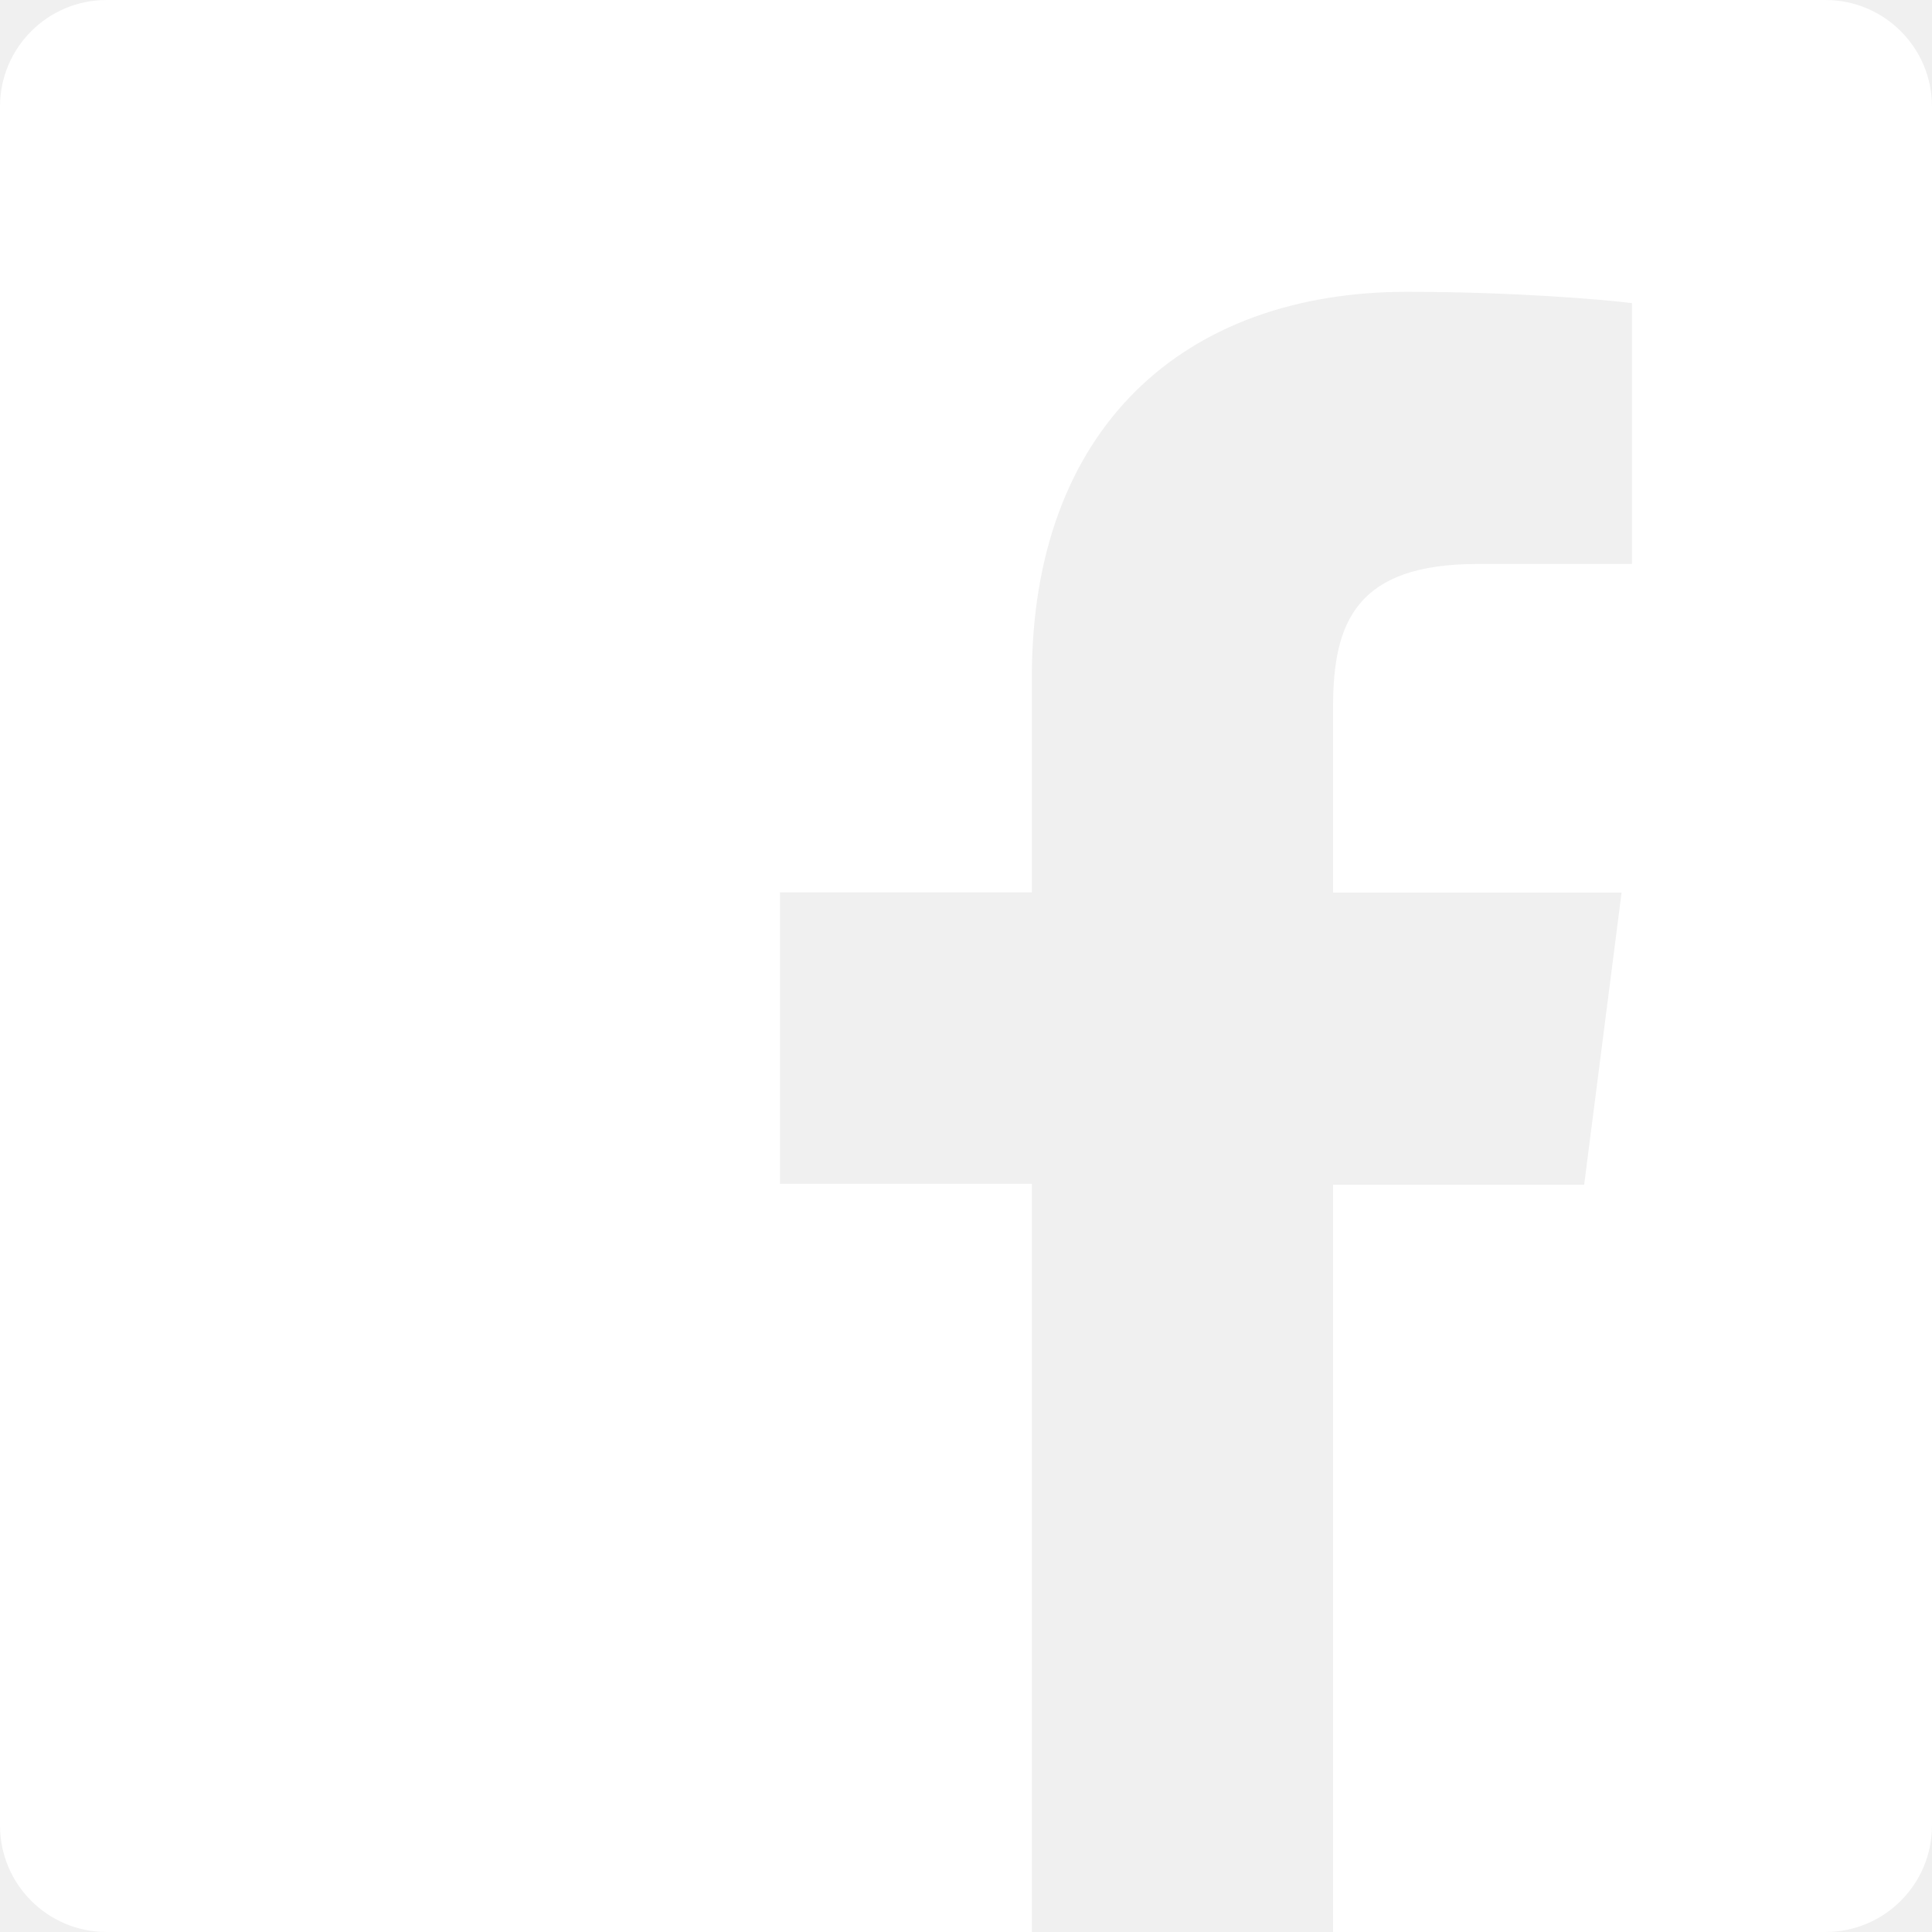
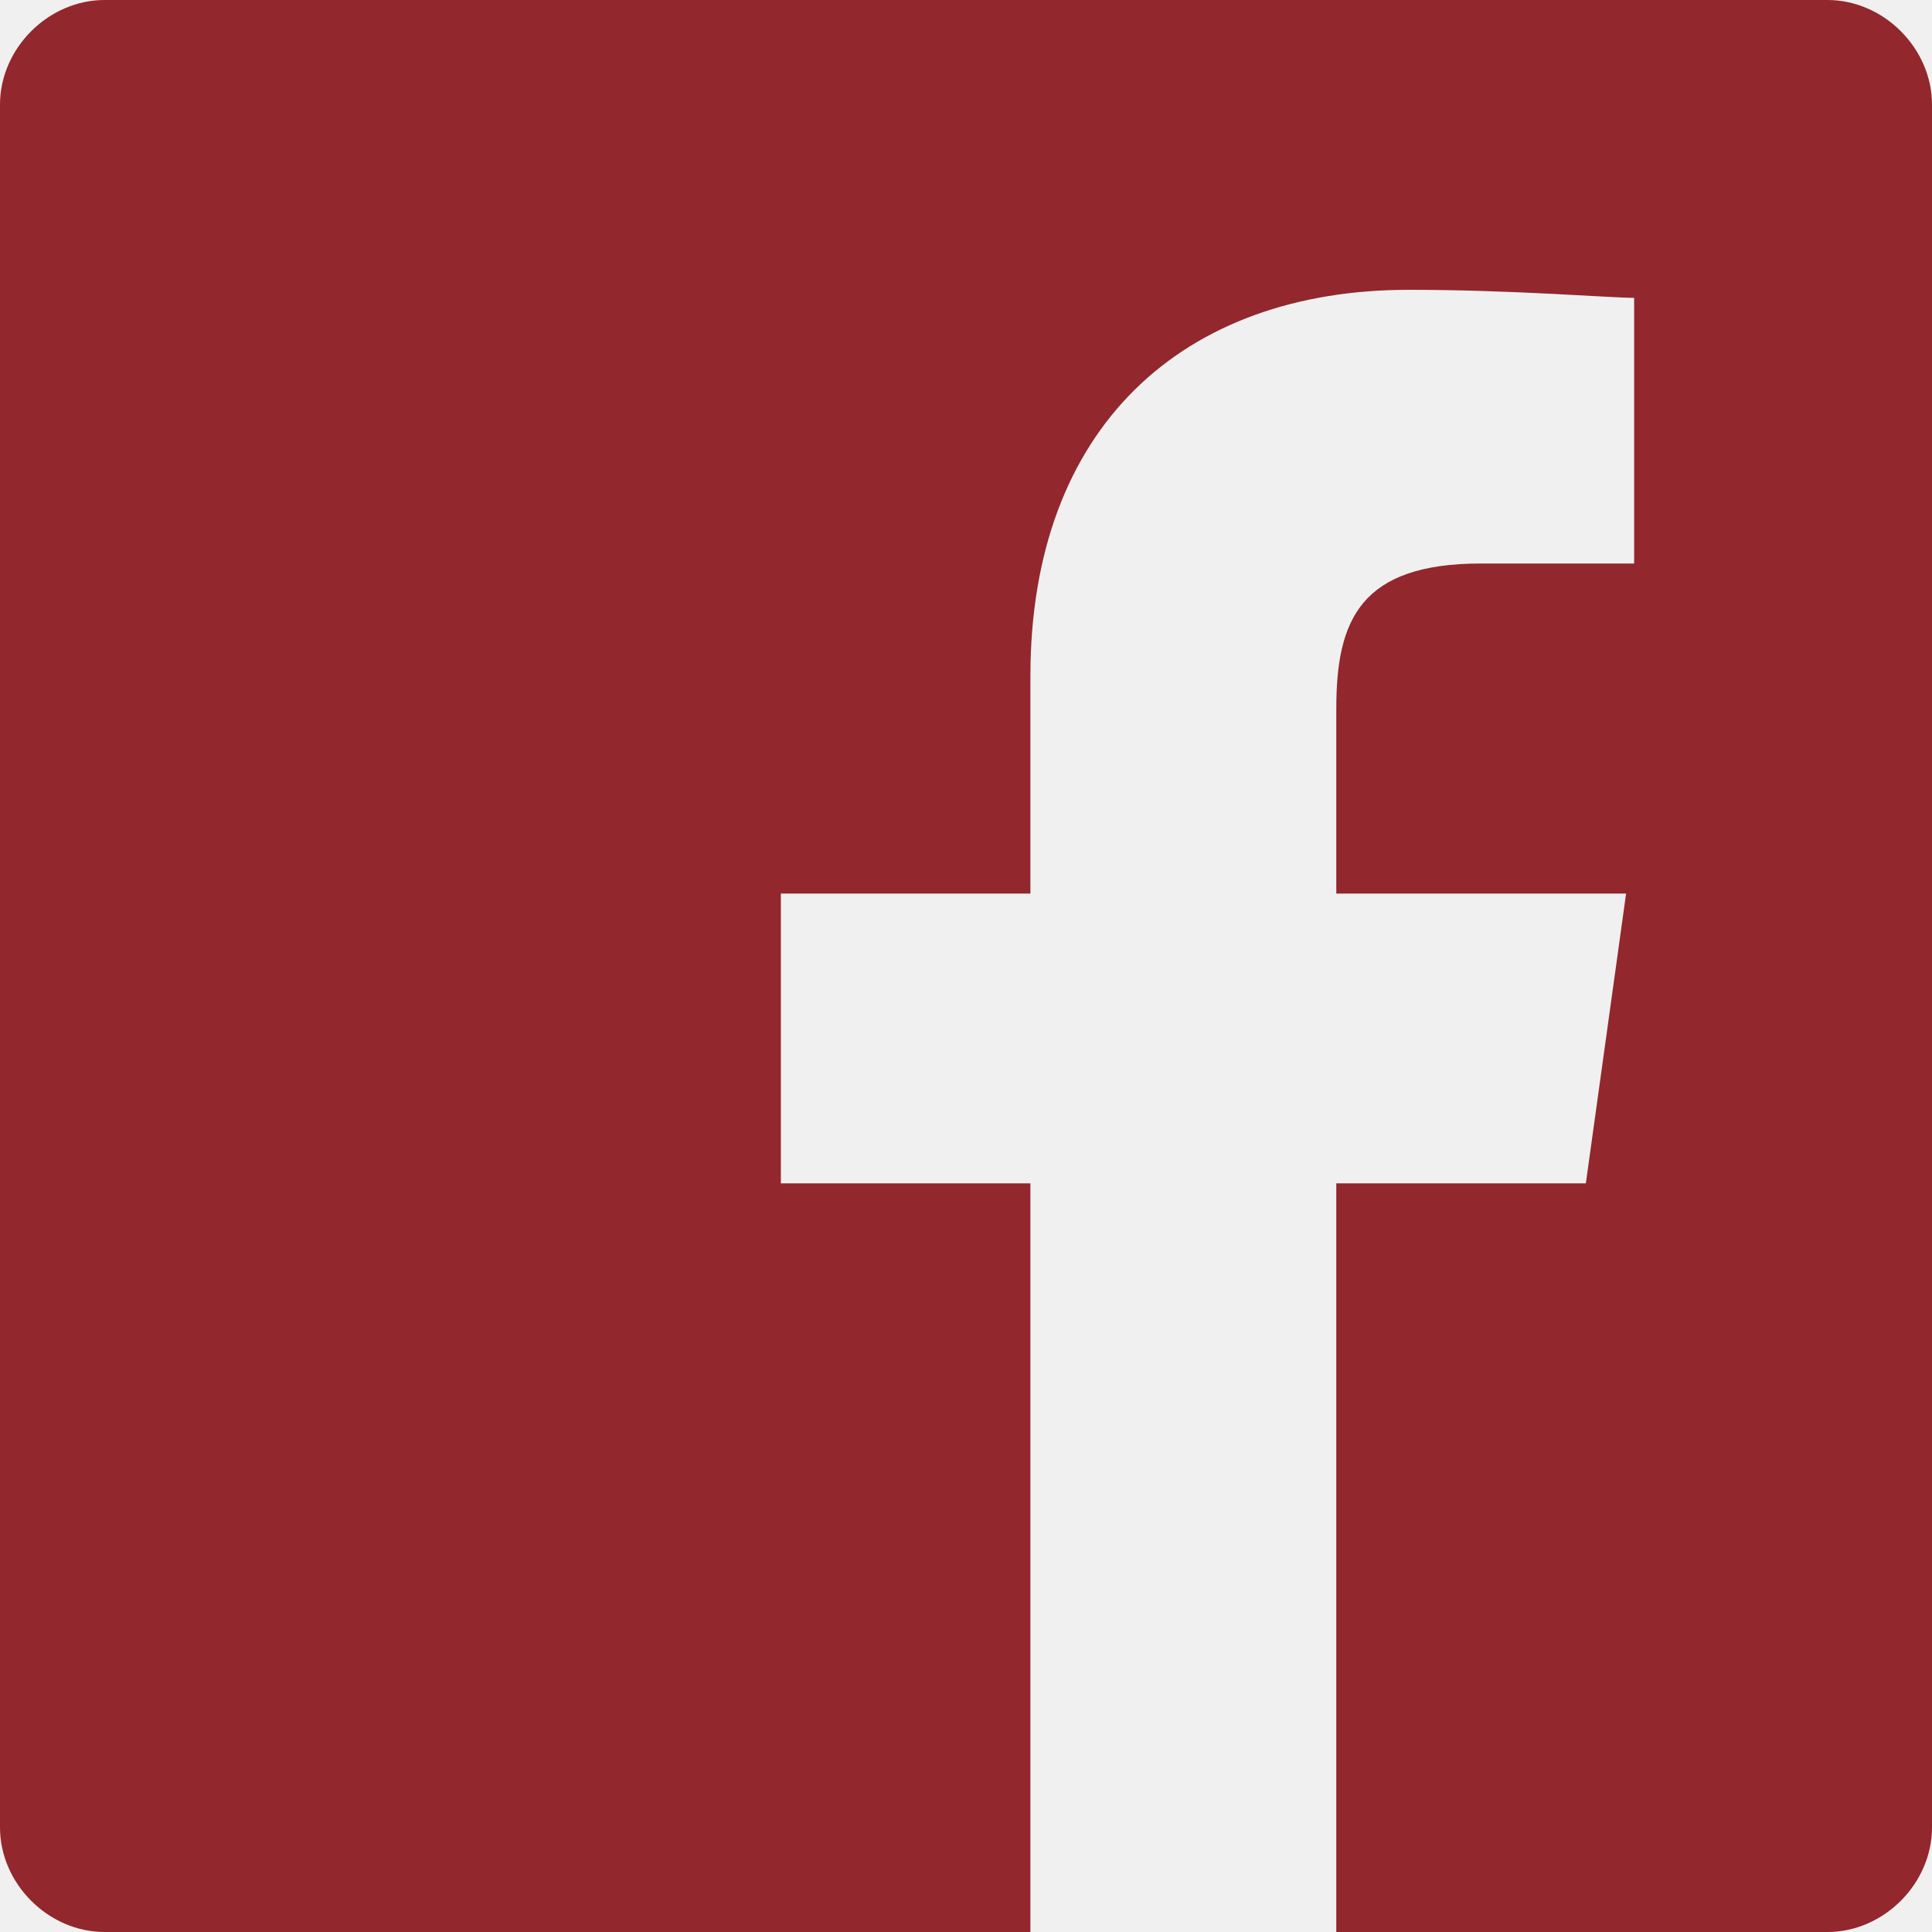
- <svg xmlns="http://www.w3.org/2000/svg" role="img" viewBox="0 0 24 24">
-   <path fill="white" d="M22.676 0H1.324C.593 0 0 .593 0 1.324v21.352C0 23.408.593 24 1.324 24h11.494v-9.294H9.689v-3.621h3.129V8.41c0-3.099 1.894-4.785 4.659-4.785 1.325 0 2.464.097 2.796.141v3.24h-1.921c-1.5 0-1.792.721-1.792 1.771v2.311h3.584l-.465 3.63H16.56V24h6.115c.733 0 1.325-.592 1.325-1.324V1.324C24 .593 23.408 0 22.676 0" />
+ <svg xmlns="http://www.w3.org/2000/svg" version="1.1" id="Layer_1" x="0px" y="0px" viewBox="0 0 24 24" style="enable-background:new 0 0 24 24;" xml:space="preserve">
+   <style type="text/css">
+ 	.st0{fill:#92272D;}
+ </style>
+   <path class="st0" d="M22.7,0H1.3C0.6,0,0,0.6,0,1.3v21.4C0,23.4,0.6,24,1.3,24h11.5v-9.3H9.7v-3.6h3.1V8.4c0-3.1,1.9-4.8,4.7-4.8  c1.3,0,2.5,0.1,2.8,0.1V7h-1.9c-1.5,0-1.8,0.7-1.8,1.8v2.3h3.6l-0.5,3.6h-3.1V24h6.1c0.7,0,1.3-0.6,1.3-1.3V1.3  C24,0.6,23.4,0,22.7,0" />
</svg>
